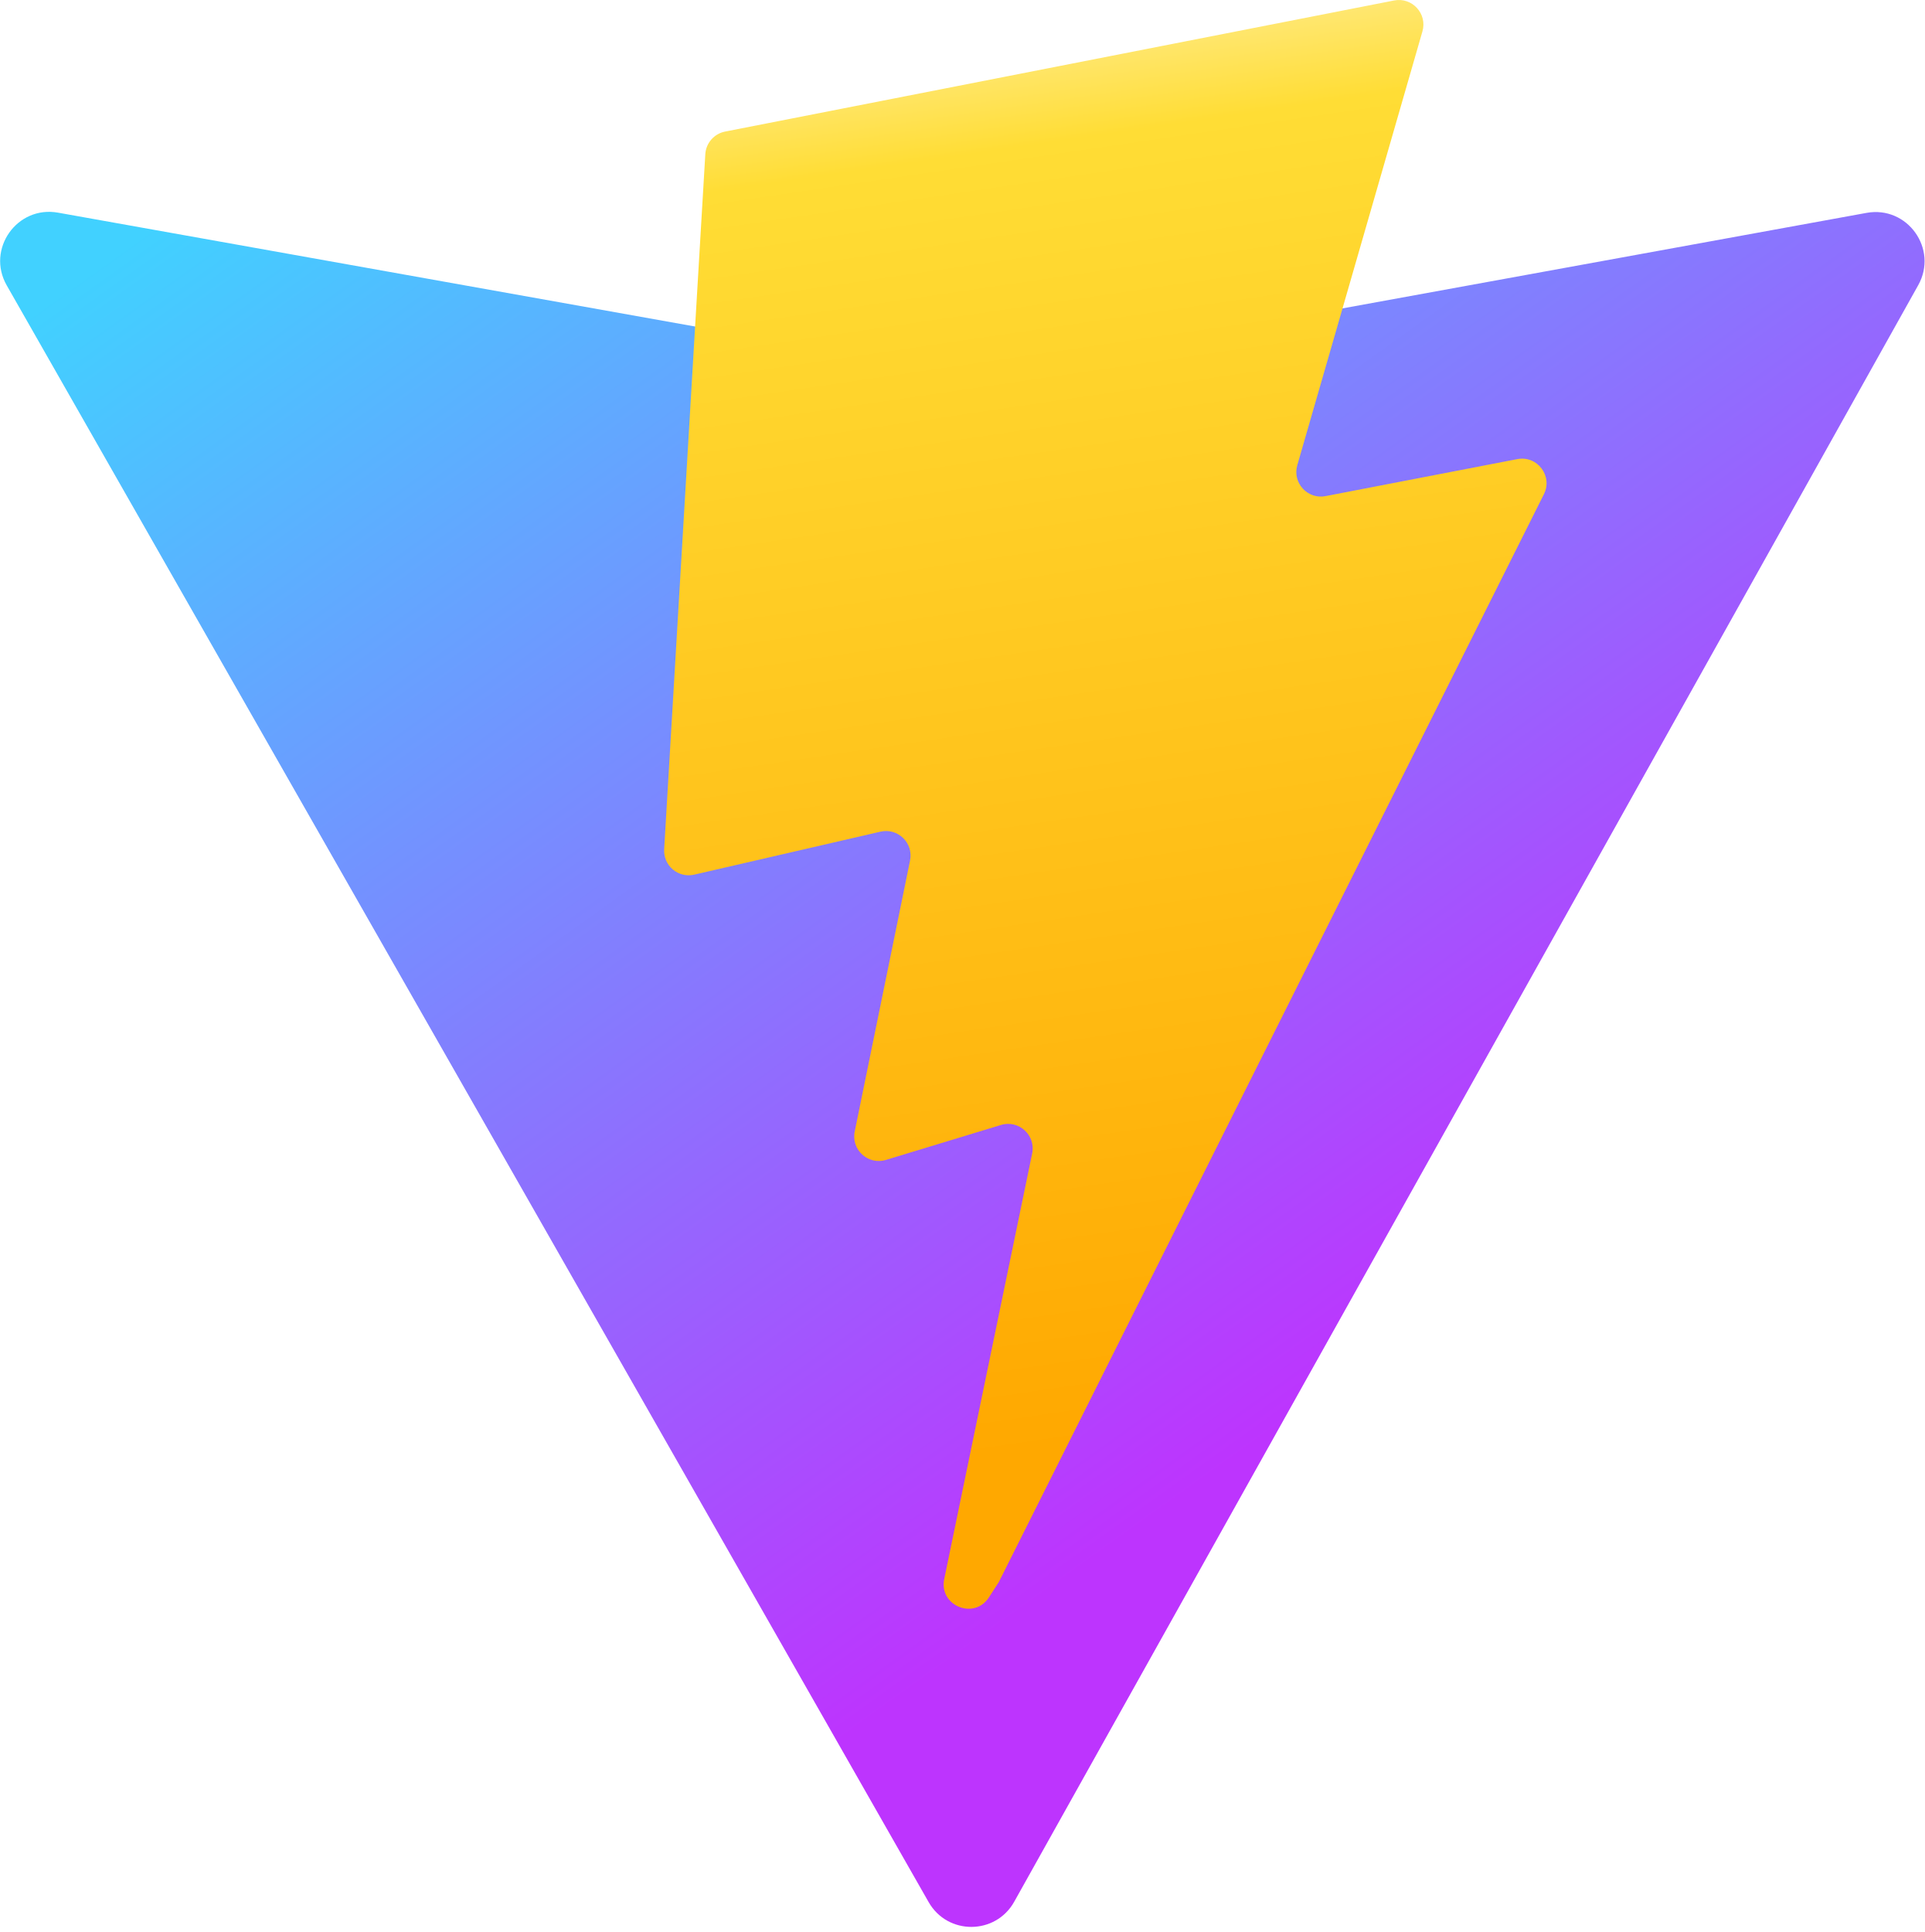
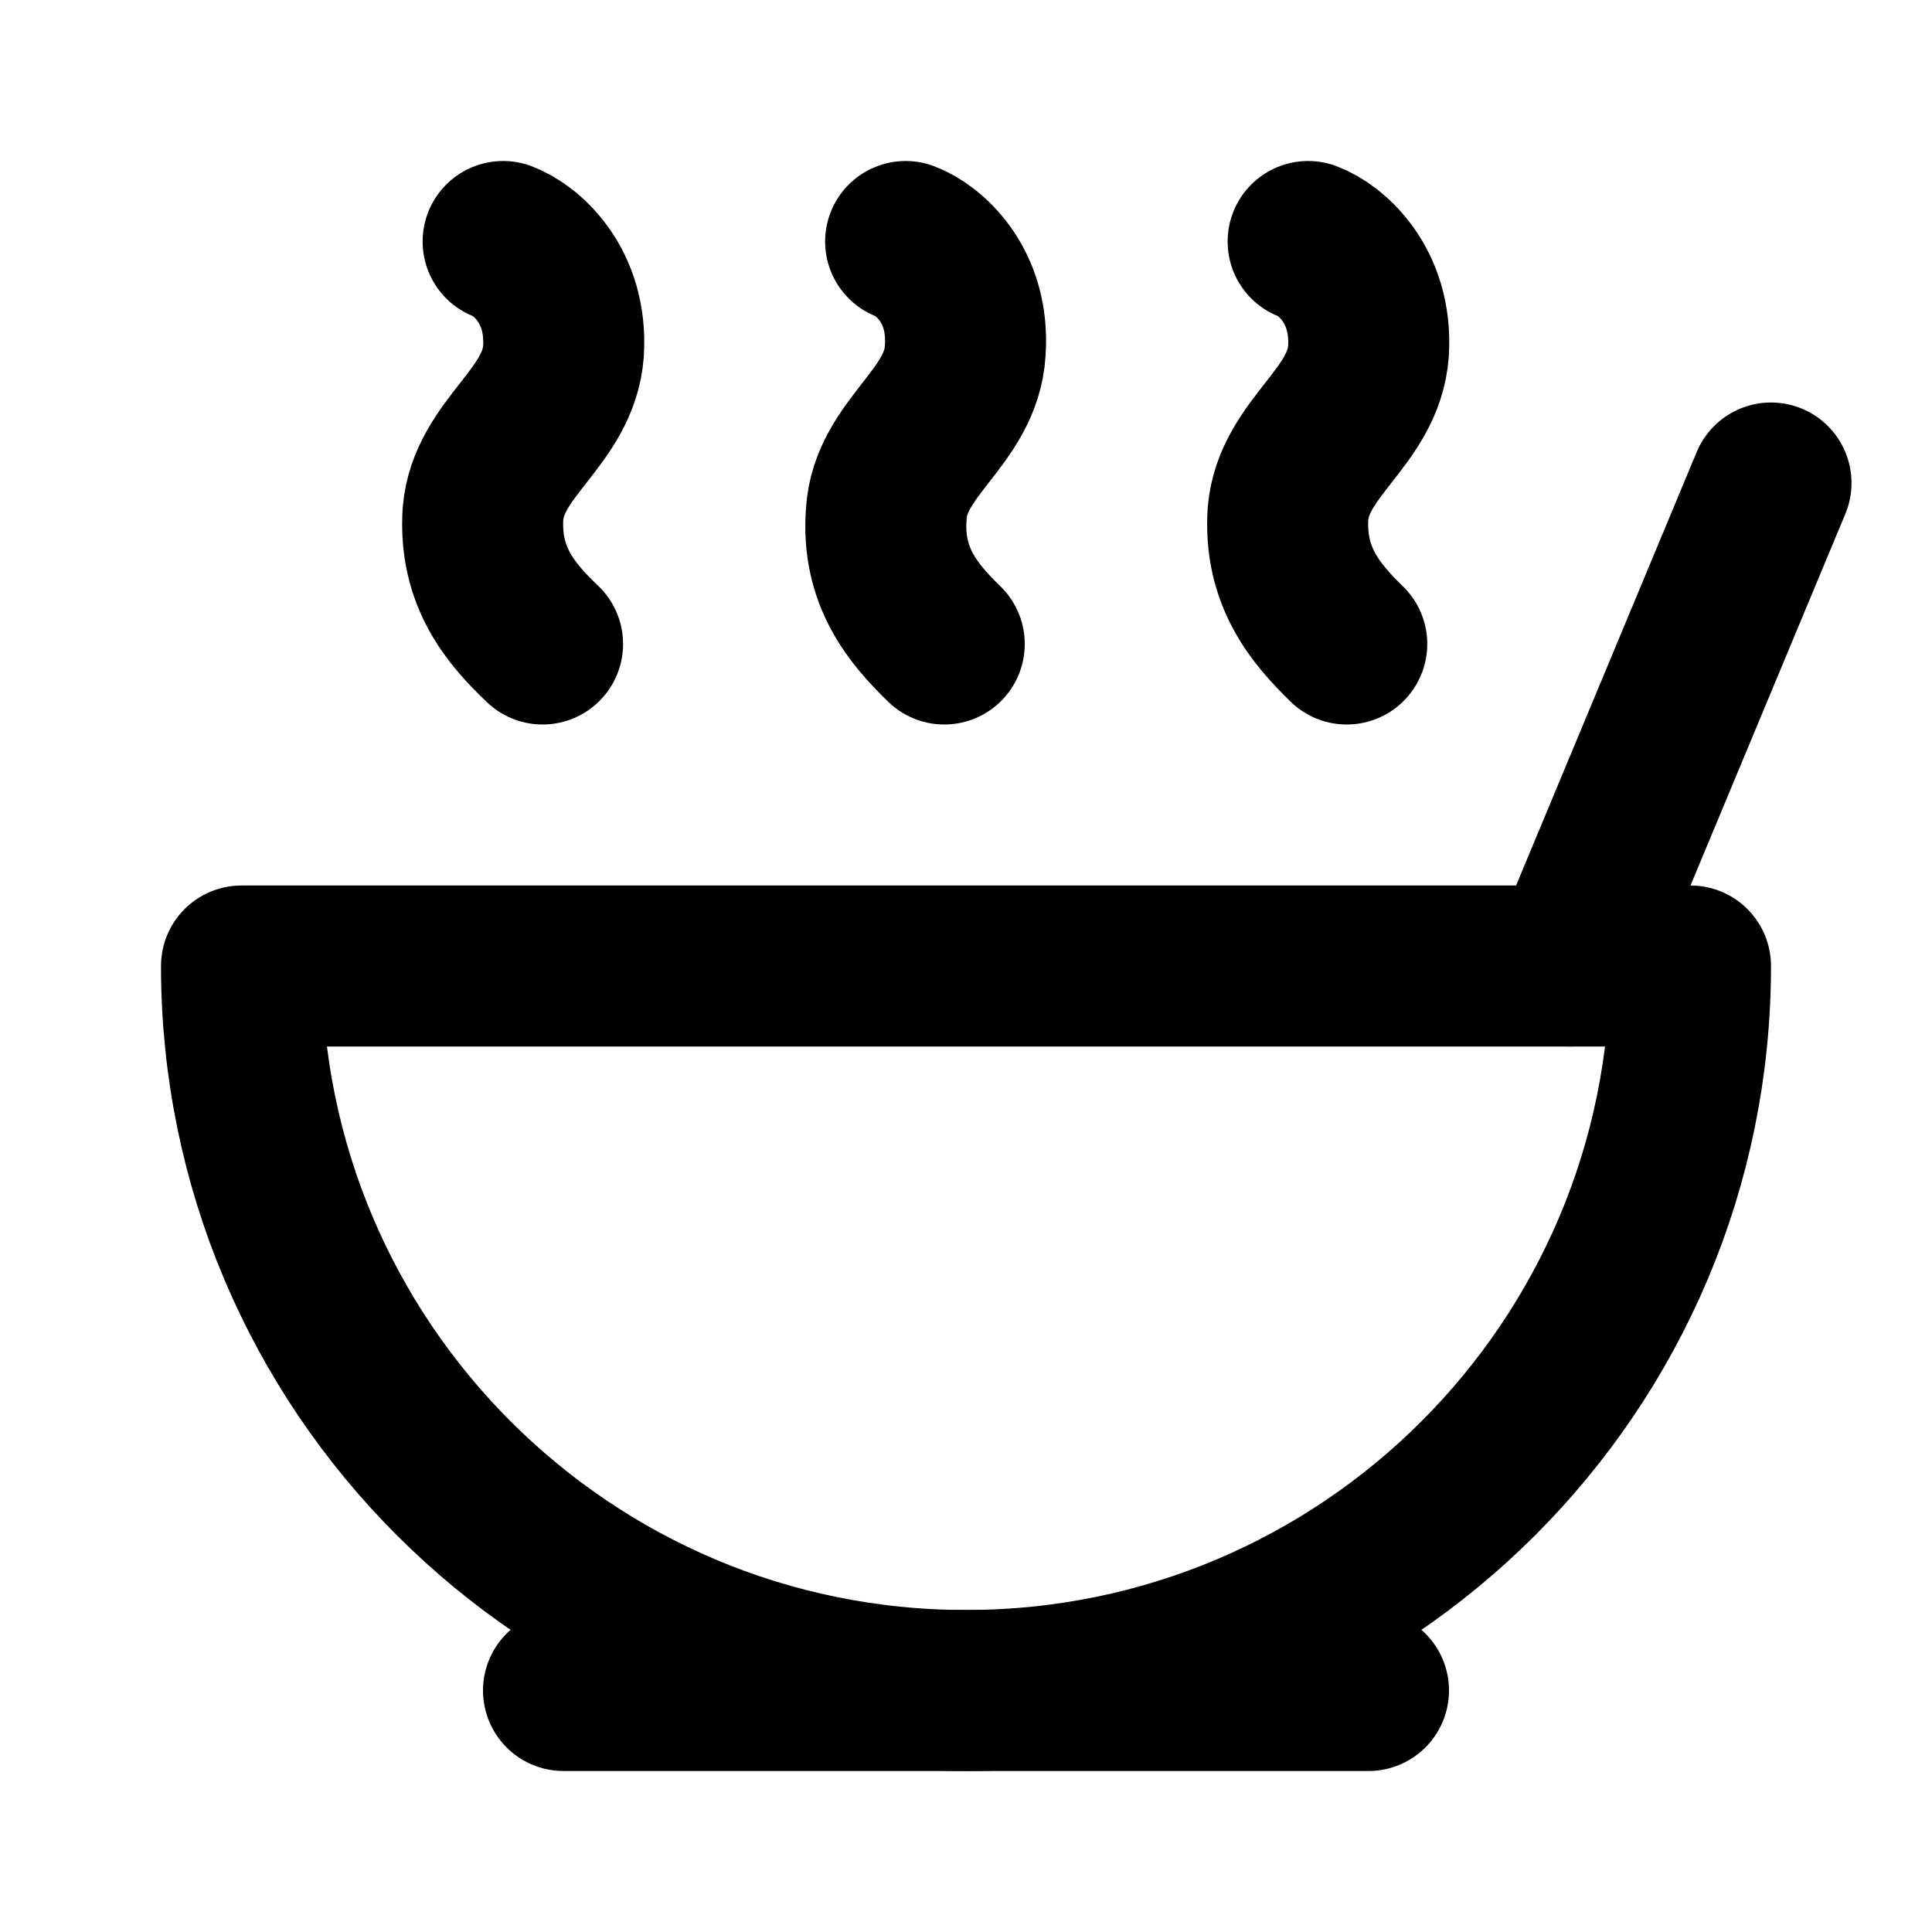
- <svg xmlns="http://www.w3.org/2000/svg" aria-hidden="true" role="img" class="iconify iconify--logos" width="31.88" height="32" preserveAspectRatio="xMidYMid meet" viewBox="0 0 256 257">
-   <defs>
-     <linearGradient id="IconifyId1813088fe1fbc01fb466" x1="-.828%" x2="57.636%" y1="7.652%" y2="78.411%">
-       <stop offset="0%" stop-color="#41D1FF" />
-       <stop offset="100%" stop-color="#BD34FE" />
-     </linearGradient>
-     <linearGradient id="IconifyId1813088fe1fbc01fb467" x1="43.376%" x2="50.316%" y1="2.242%" y2="89.03%">
-       <stop offset="0%" stop-color="#FFEA83" />
-       <stop offset="8.333%" stop-color="#FFDD35" />
-       <stop offset="100%" stop-color="#FFA800" />
-     </linearGradient>
-   </defs>
-   <path fill="url(#IconifyId1813088fe1fbc01fb466)" d="M255.153 37.938L134.897 252.976c-2.483 4.44-8.862 4.466-11.382.048L.875 37.958c-2.746-4.814 1.371-10.646 6.827-9.67l120.385 21.517a6.537 6.537 0 0 0 2.322-.004l117.867-21.483c5.438-.991 9.574 4.796 6.877 9.62Z" />
-   <path fill="url(#IconifyId1813088fe1fbc01fb467)" d="M185.432.063L96.44 17.501a3.268 3.268 0 0 0-2.634 3.014l-5.474 92.456a3.268 3.268 0 0 0 3.997 3.378l24.777-5.718c2.318-.535 4.413 1.507 3.936 3.838l-7.361 36.047c-.495 2.426 1.782 4.5 4.151 3.78l15.304-4.649c2.372-.72 4.652 1.36 4.15 3.788l-11.698 56.621c-.732 3.542 3.979 5.473 5.943 2.437l1.313-2.028l72.516-144.72c1.215-2.423-.88-5.186-3.54-4.672l-25.505 4.922c-2.396.462-4.435-1.77-3.759-4.114l16.646-57.705c.677-2.35-1.37-4.583-3.769-4.113Z" />
+ <svg xmlns="http://www.w3.org/2000/svg" width="24" height="24" viewBox="0 0 24 24" fill="none" stroke="currentColor" stroke-width="2" stroke-linecap="round" stroke-linejoin="round" class="lucide lucide-soup">
+   <path d="M12 21a9 9 0 0 0 9-9H3a9 9 0 0 0 9 9Z" />
+   <path d="M7 21h10" />
+   <path d="M19.5 12 22 6" />
+   <path d="M16.25 3c.27.1.8.53.75 1.36-.06.83-.93 1.2-1 2.02-.05.78.34 1.24.73 1.62" />
+   <path d="M11.25 3c.27.1.8.53.74 1.36-.05.83-.93 1.2-.98 2.02-.06.78.33 1.24.72 1.62" />
+   <path d="M6.25 3c.27.1.8.53.75 1.36-.06.83-.93 1.2-1 2.02-.05.78.34 1.24.74 1.62" />
</svg>
